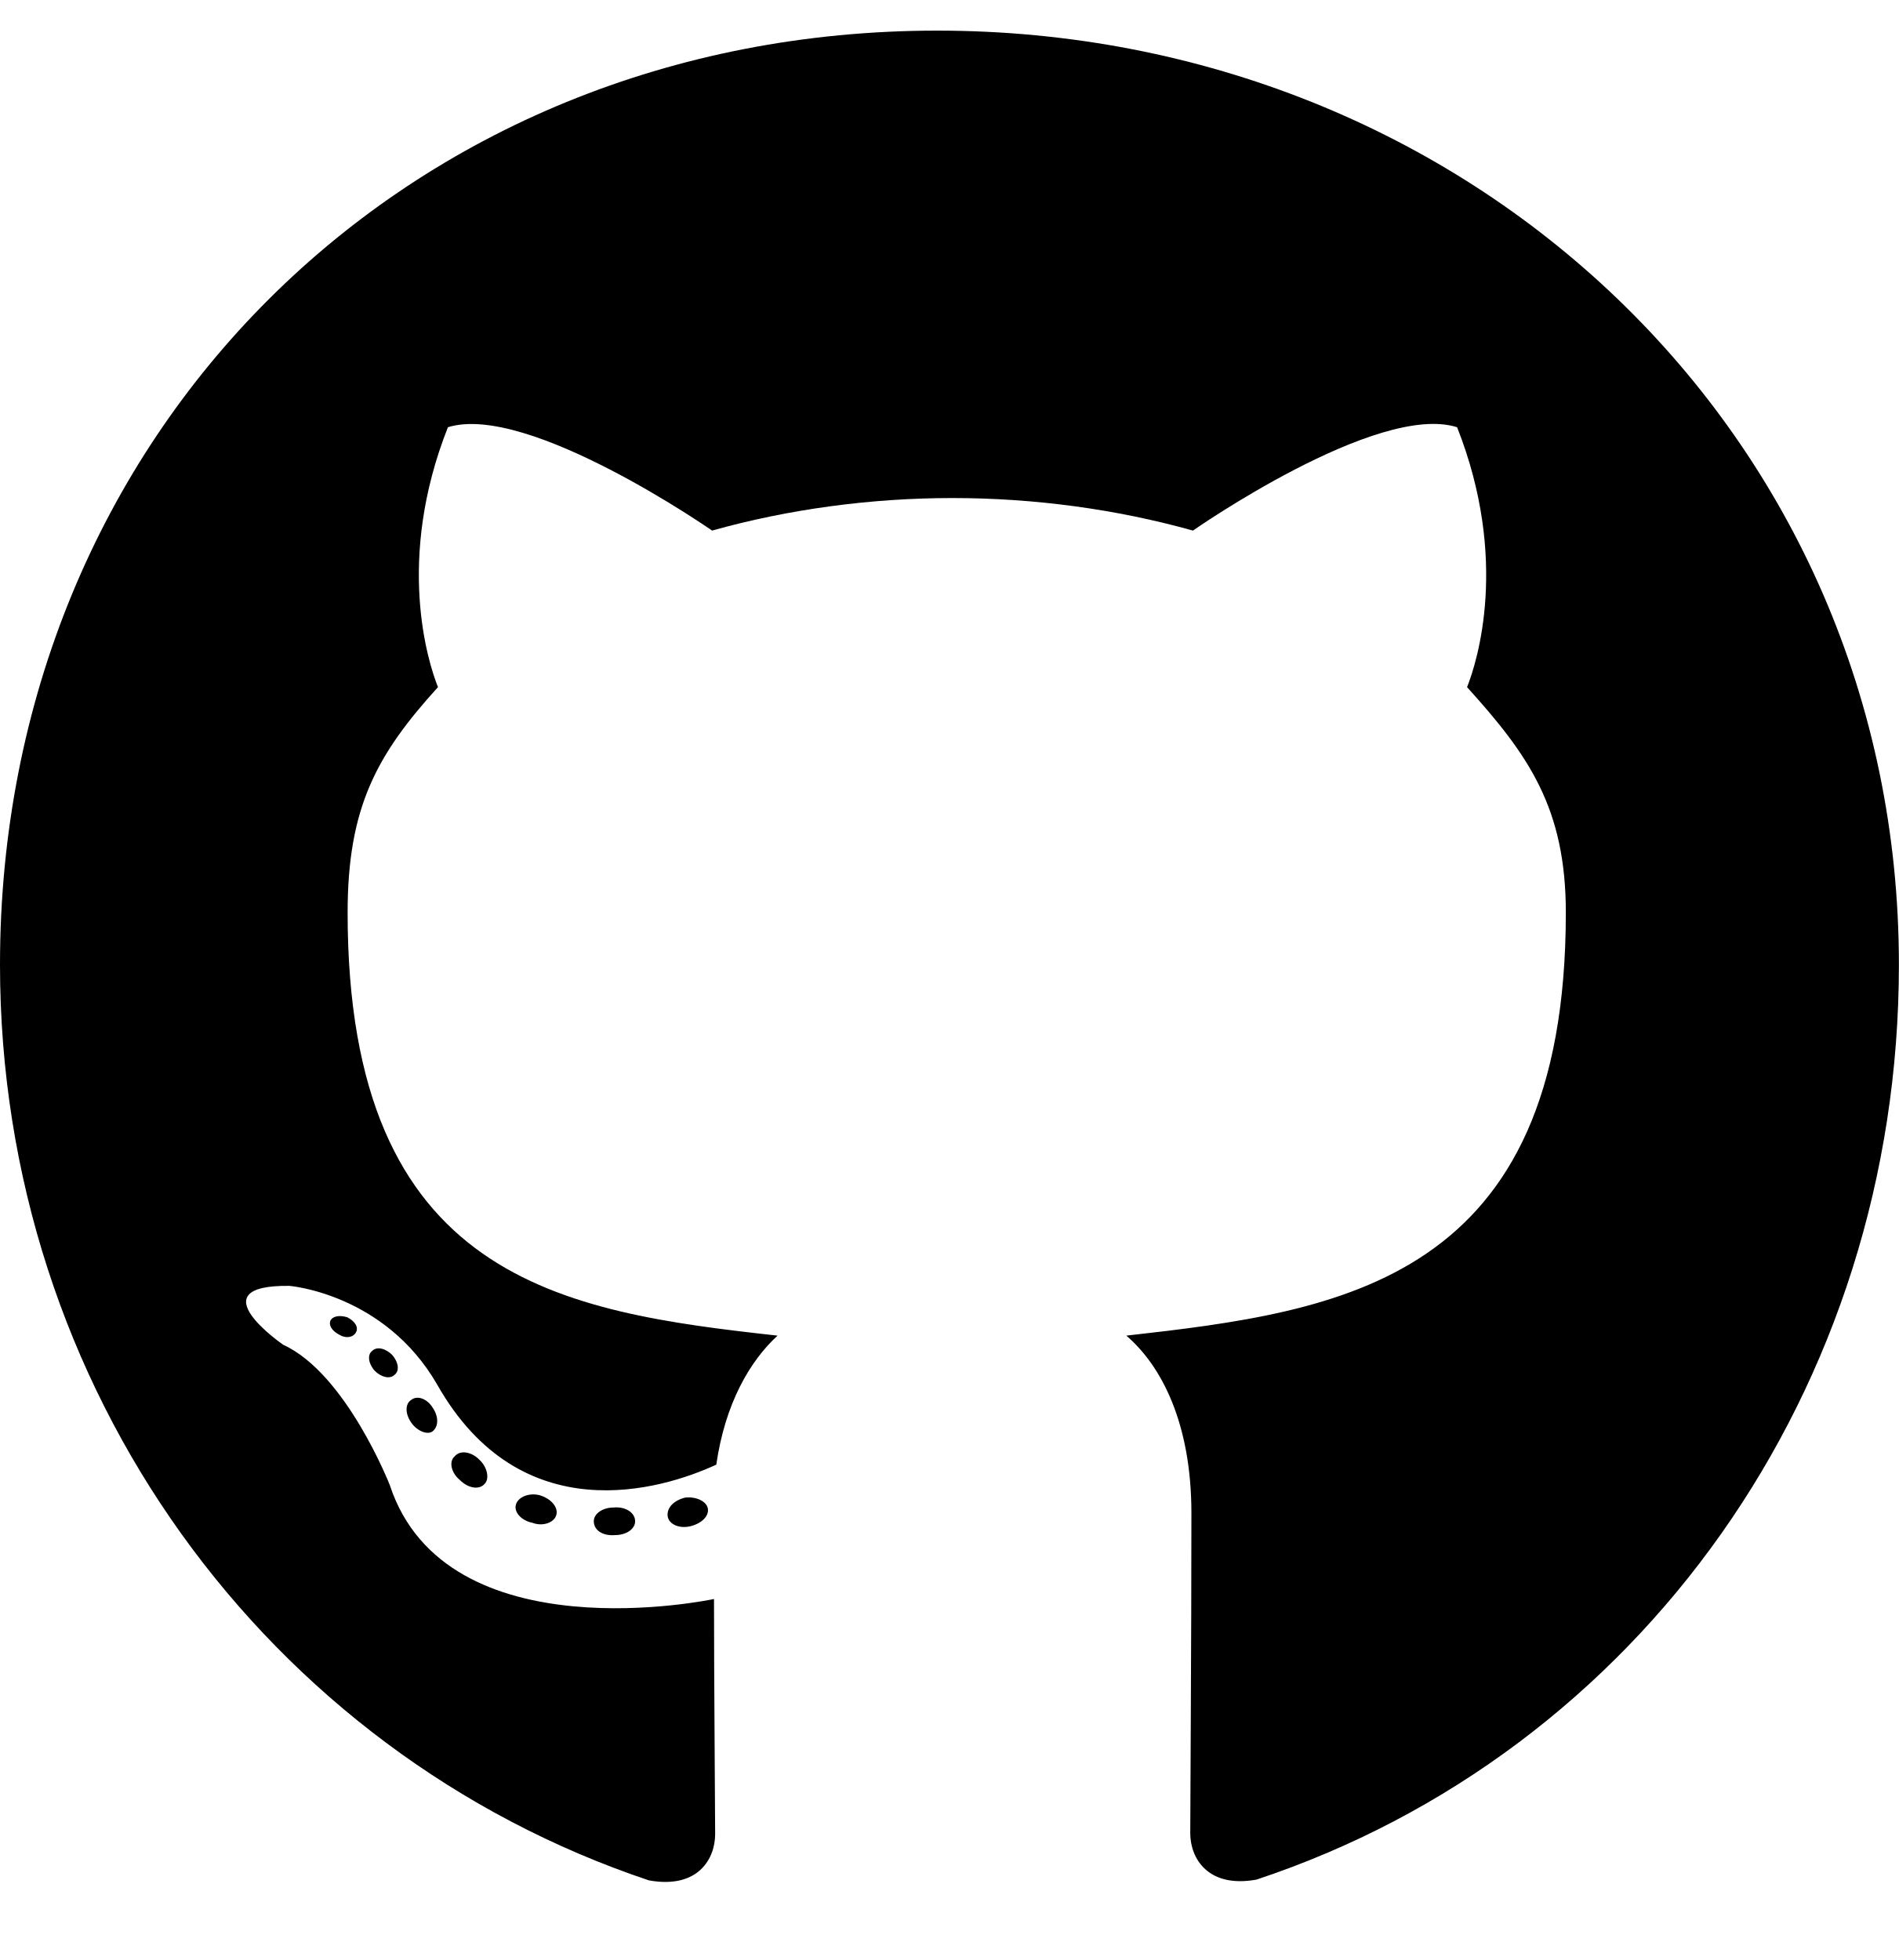
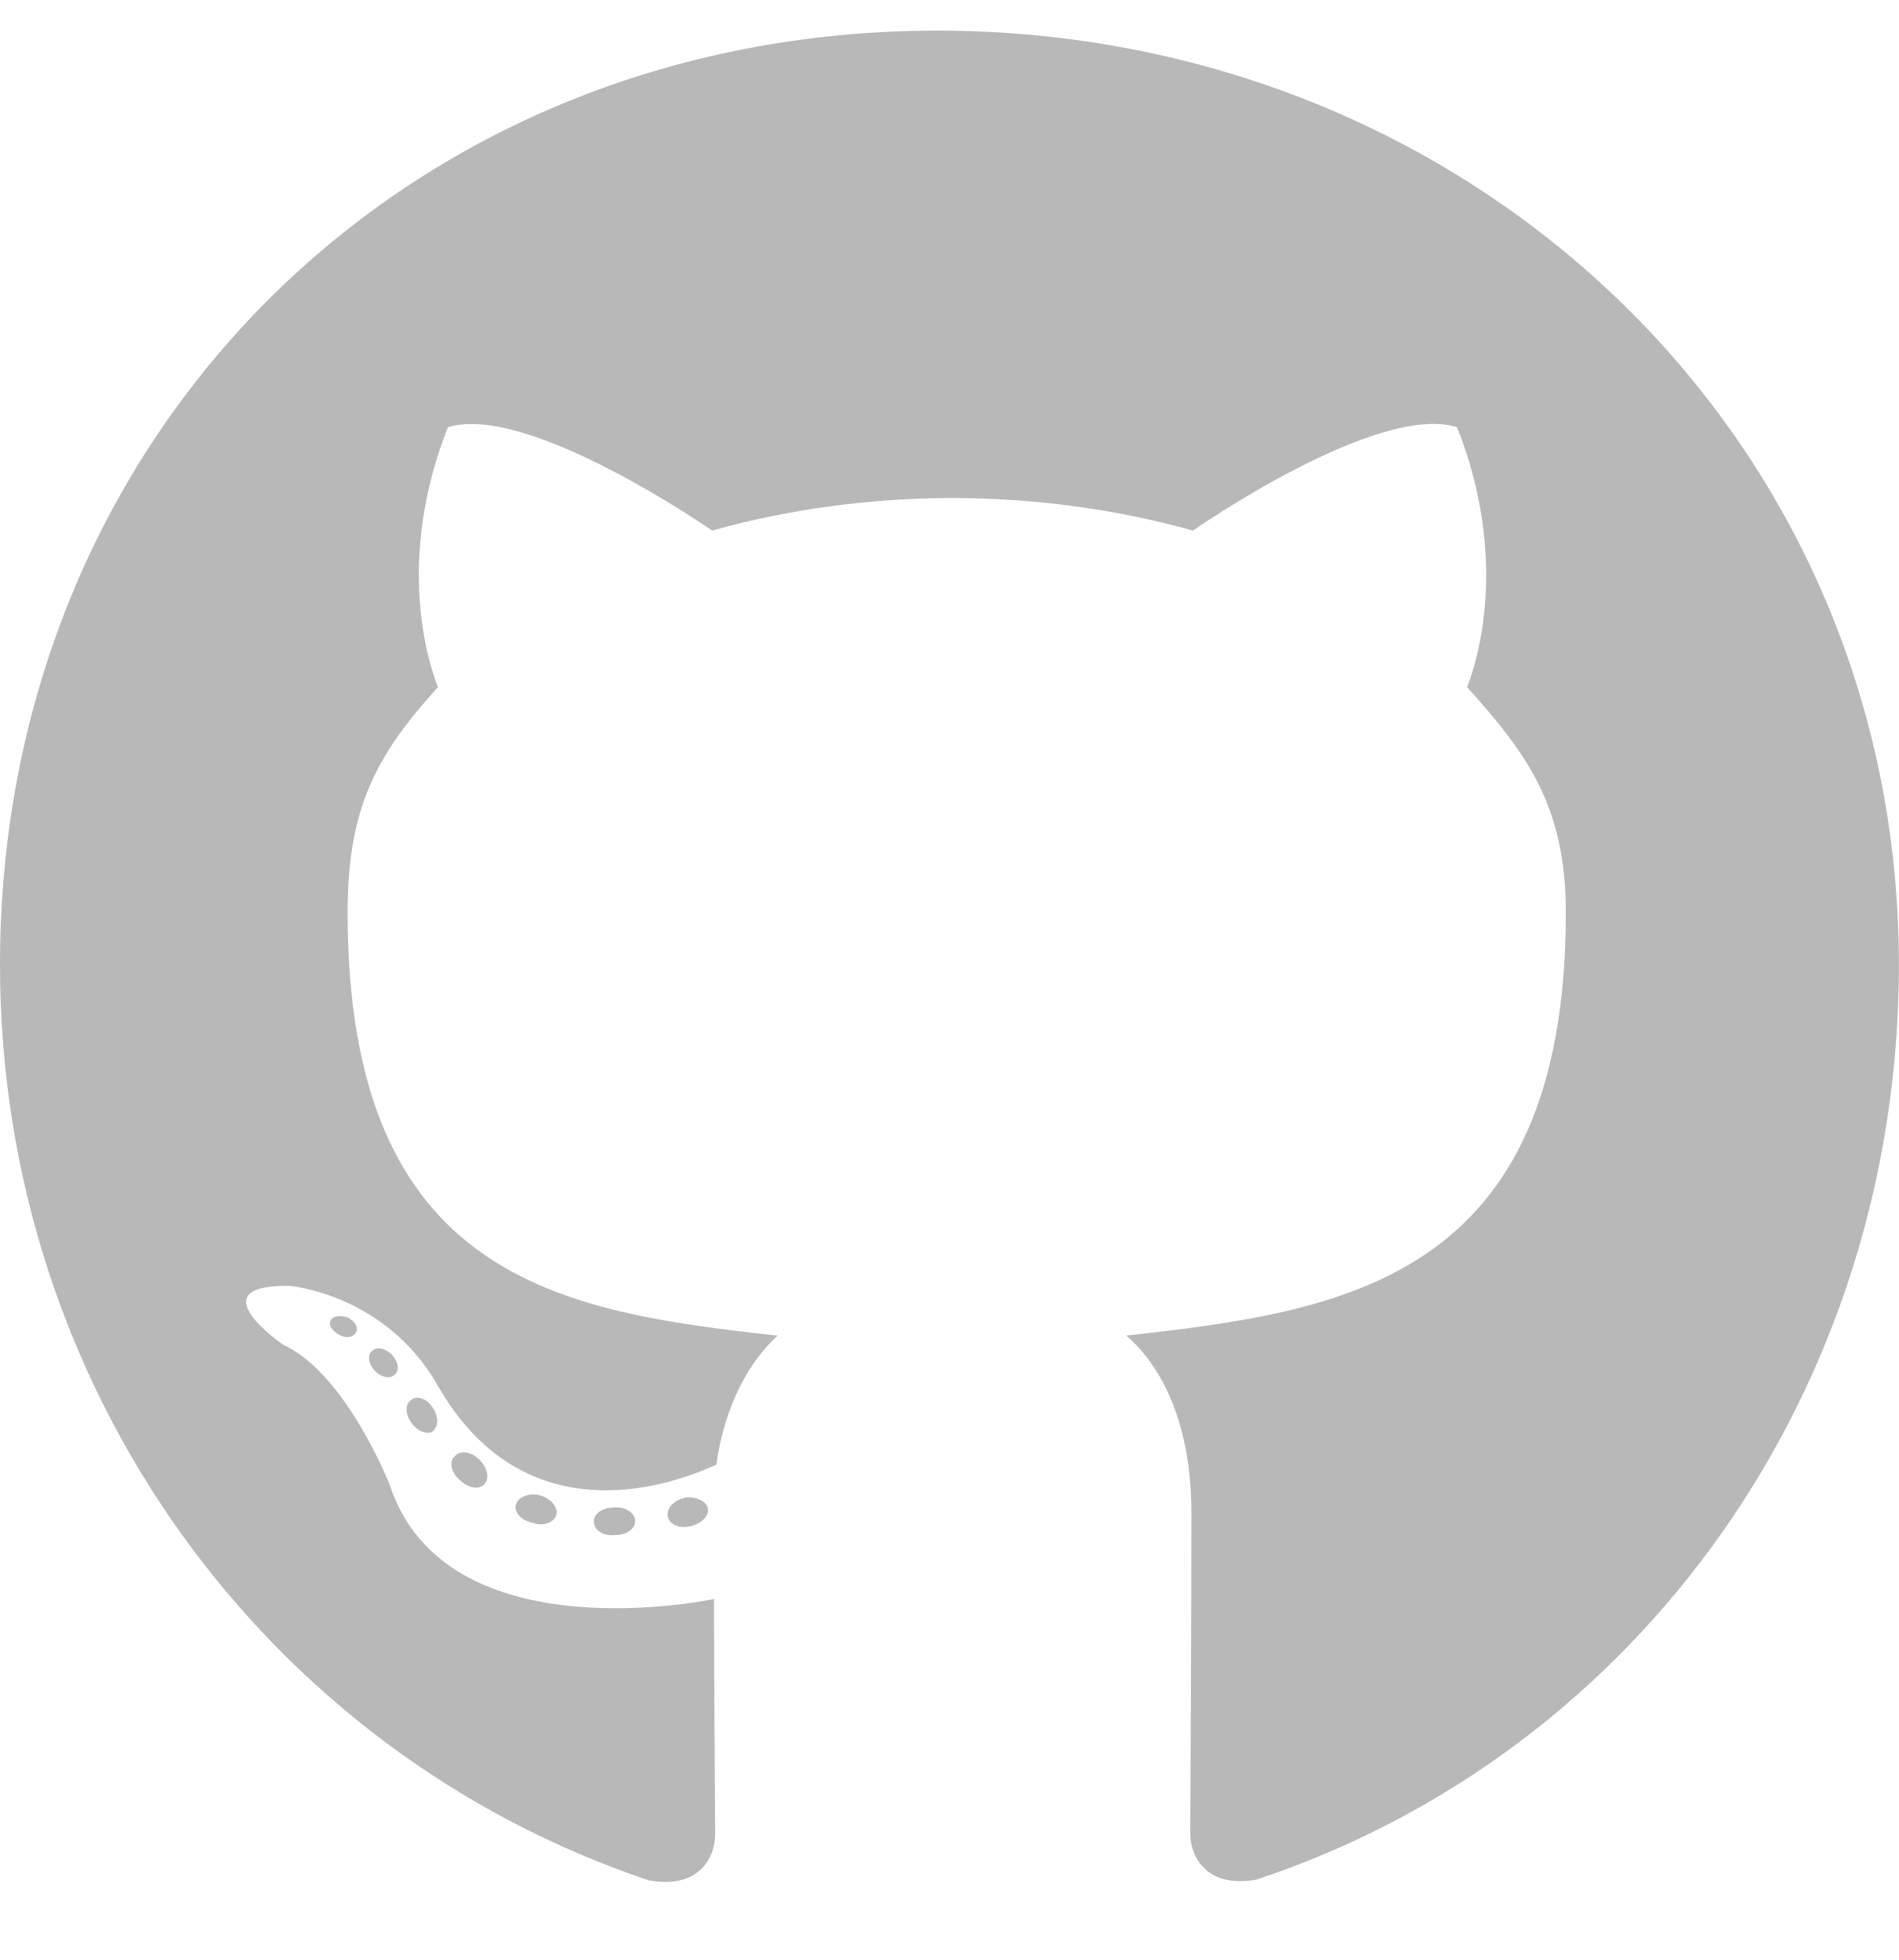
<svg xmlns="http://www.w3.org/2000/svg" viewBox="0 0 496 512">
-   <path d="M165.9 397.4c0 2-2.3 3.6-5.2 3.6-3.3 .3-5.6-1.3-5.6-3.6 0-2 2.3-3.6 5.2-3.6 3-.3 5.6 1.3 5.6 3.6zm-31.1-4.5c-.7 2 1.3 4.3 4.3 4.9 2.6 1 5.6 0 6.2-2s-1.3-4.3-4.3-5.2c-2.6-.7-5.5 .3-6.2 2.3zm44.2-1.7c-2.9 .7-4.9 2.6-4.6 4.9 .3 2 2.9 3.3 5.9 2.6 2.9-.7 4.9-2.6 4.6-4.6-.3-1.9-3-3.2-5.9-2.9zM244.8 8C106.1 8 0 113.3 0 252c0 110.9 69.8 205.8 169.5 239.2 12.8 2.3 17.3-5.6 17.3-12.1 0-6.2-.3-40.4-.3-61.4 0 0-70 15-84.7-29.8 0 0-11.4-29.1-27.8-36.6 0 0-22.9-15.7 1.6-15.4 0 0 24.9 2 38.6 25.8 21.9 38.6 58.6 27.5 72.9 20.9 2.3-16 8.8-27.1 16-33.7-55.9-6.2-112.3-14.3-112.3-110.5 0-27.5 7.6-41.3 23.6-58.9-2.6-6.5-11.1-33.3 2.6-67.9 20.9-6.5 69 27 69 27 20-5.6 41.5-8.5 62.8-8.5s42.8 2.9 62.8 8.5c0 0 48.1-33.6 69-27 13.7 34.7 5.2 61.4 2.6 67.9 16 17.7 25.8 31.5 25.8 58.9 0 96.5-58.9 104.2-114.8 110.5 9.2 7.9 17 22.9 17 46.4 0 33.7-.3 75.4-.3 83.6 0 6.5 4.6 14.4 17.3 12.1C428.2 457.8 496 362.9 496 252 496 113.3 383.5 8 244.8 8zM97.2 352.9c-1.3 1-1 3.3 .7 5.2 1.6 1.6 3.9 2.3 5.2 1 1.3-1 1-3.3-.7-5.2-1.6-1.6-3.9-2.3-5.2-1zm-10.8-8.1c-.7 1.3 .3 2.9 2.3 3.9 1.6 1 3.6 .7 4.3-.7 .7-1.3-.3-2.9-2.3-3.9-2-.6-3.6-.3-4.3 .7zm32.4 35.6c-1.6 1.3-1 4.3 1.3 6.2 2.3 2.3 5.2 2.6 6.5 1 1.3-1.3 .7-4.3-1.3-6.2-2.2-2.3-5.2-2.6-6.5-1zm-11.4-14.7c-1.6 1-1.6 3.6 0 5.9 1.6 2.3 4.3 3.3 5.6 2.3 1.6-1.3 1.6-3.9 0-6.2-1.4-2.3-4-3.3-5.6-2z" />
+   <path fill="#b8b8b8" d="M165.9 397.4c0 2-2.3 3.6-5.2 3.6-3.3 .3-5.6-1.3-5.6-3.6 0-2 2.3-3.6 5.2-3.6 3-.3 5.6 1.3 5.6 3.6zm-31.1-4.5c-.7 2 1.3 4.3 4.3 4.9 2.6 1 5.6 0 6.2-2s-1.3-4.3-4.3-5.2c-2.6-.7-5.5 .3-6.2 2.3zm44.2-1.7c-2.9 .7-4.9 2.6-4.6 4.9 .3 2 2.9 3.3 5.9 2.6 2.9-.7 4.9-2.6 4.6-4.6-.3-1.9-3-3.2-5.9-2.9zM244.8 8C106.1 8 0 113.3 0 252c0 110.9 69.8 205.8 169.5 239.2 12.8 2.3 17.3-5.6 17.3-12.1 0-6.2-.3-40.4-.3-61.4 0 0-70 15-84.7-29.8 0 0-11.4-29.1-27.8-36.6 0 0-22.9-15.7 1.6-15.4 0 0 24.9 2 38.6 25.8 21.9 38.6 58.6 27.5 72.9 20.9 2.3-16 8.8-27.1 16-33.7-55.9-6.2-112.3-14.3-112.3-110.5 0-27.5 7.6-41.3 23.6-58.9-2.6-6.5-11.1-33.3 2.6-67.9 20.9-6.5 69 27 69 27 20-5.6 41.5-8.5 62.8-8.5s42.8 2.9 62.8 8.5c0 0 48.1-33.6 69-27 13.7 34.7 5.2 61.4 2.6 67.9 16 17.7 25.8 31.5 25.8 58.9 0 96.5-58.9 104.2-114.8 110.5 9.2 7.9 17 22.9 17 46.4 0 33.7-.3 75.4-.3 83.6 0 6.5 4.6 14.4 17.3 12.1C428.2 457.8 496 362.9 496 252 496 113.3 383.5 8 244.8 8zM97.2 352.9c-1.3 1-1 3.3 .7 5.2 1.6 1.6 3.9 2.3 5.2 1 1.3-1 1-3.3-.7-5.2-1.6-1.6-3.9-2.3-5.2-1zm-10.8-8.1c-.7 1.3 .3 2.9 2.3 3.9 1.6 1 3.6 .7 4.3-.7 .7-1.3-.3-2.9-2.3-3.9-2-.6-3.6-.3-4.3 .7zm32.4 35.6c-1.6 1.3-1 4.3 1.3 6.2 2.3 2.3 5.2 2.6 6.5 1 1.3-1.3 .7-4.3-1.3-6.2-2.2-2.3-5.2-2.6-6.5-1zm-11.4-14.7c-1.6 1-1.6 3.6 0 5.9 1.6 2.3 4.3 3.3 5.6 2.3 1.6-1.3 1.6-3.9 0-6.2-1.4-2.3-4-3.3-5.6-2z" />
</svg>
